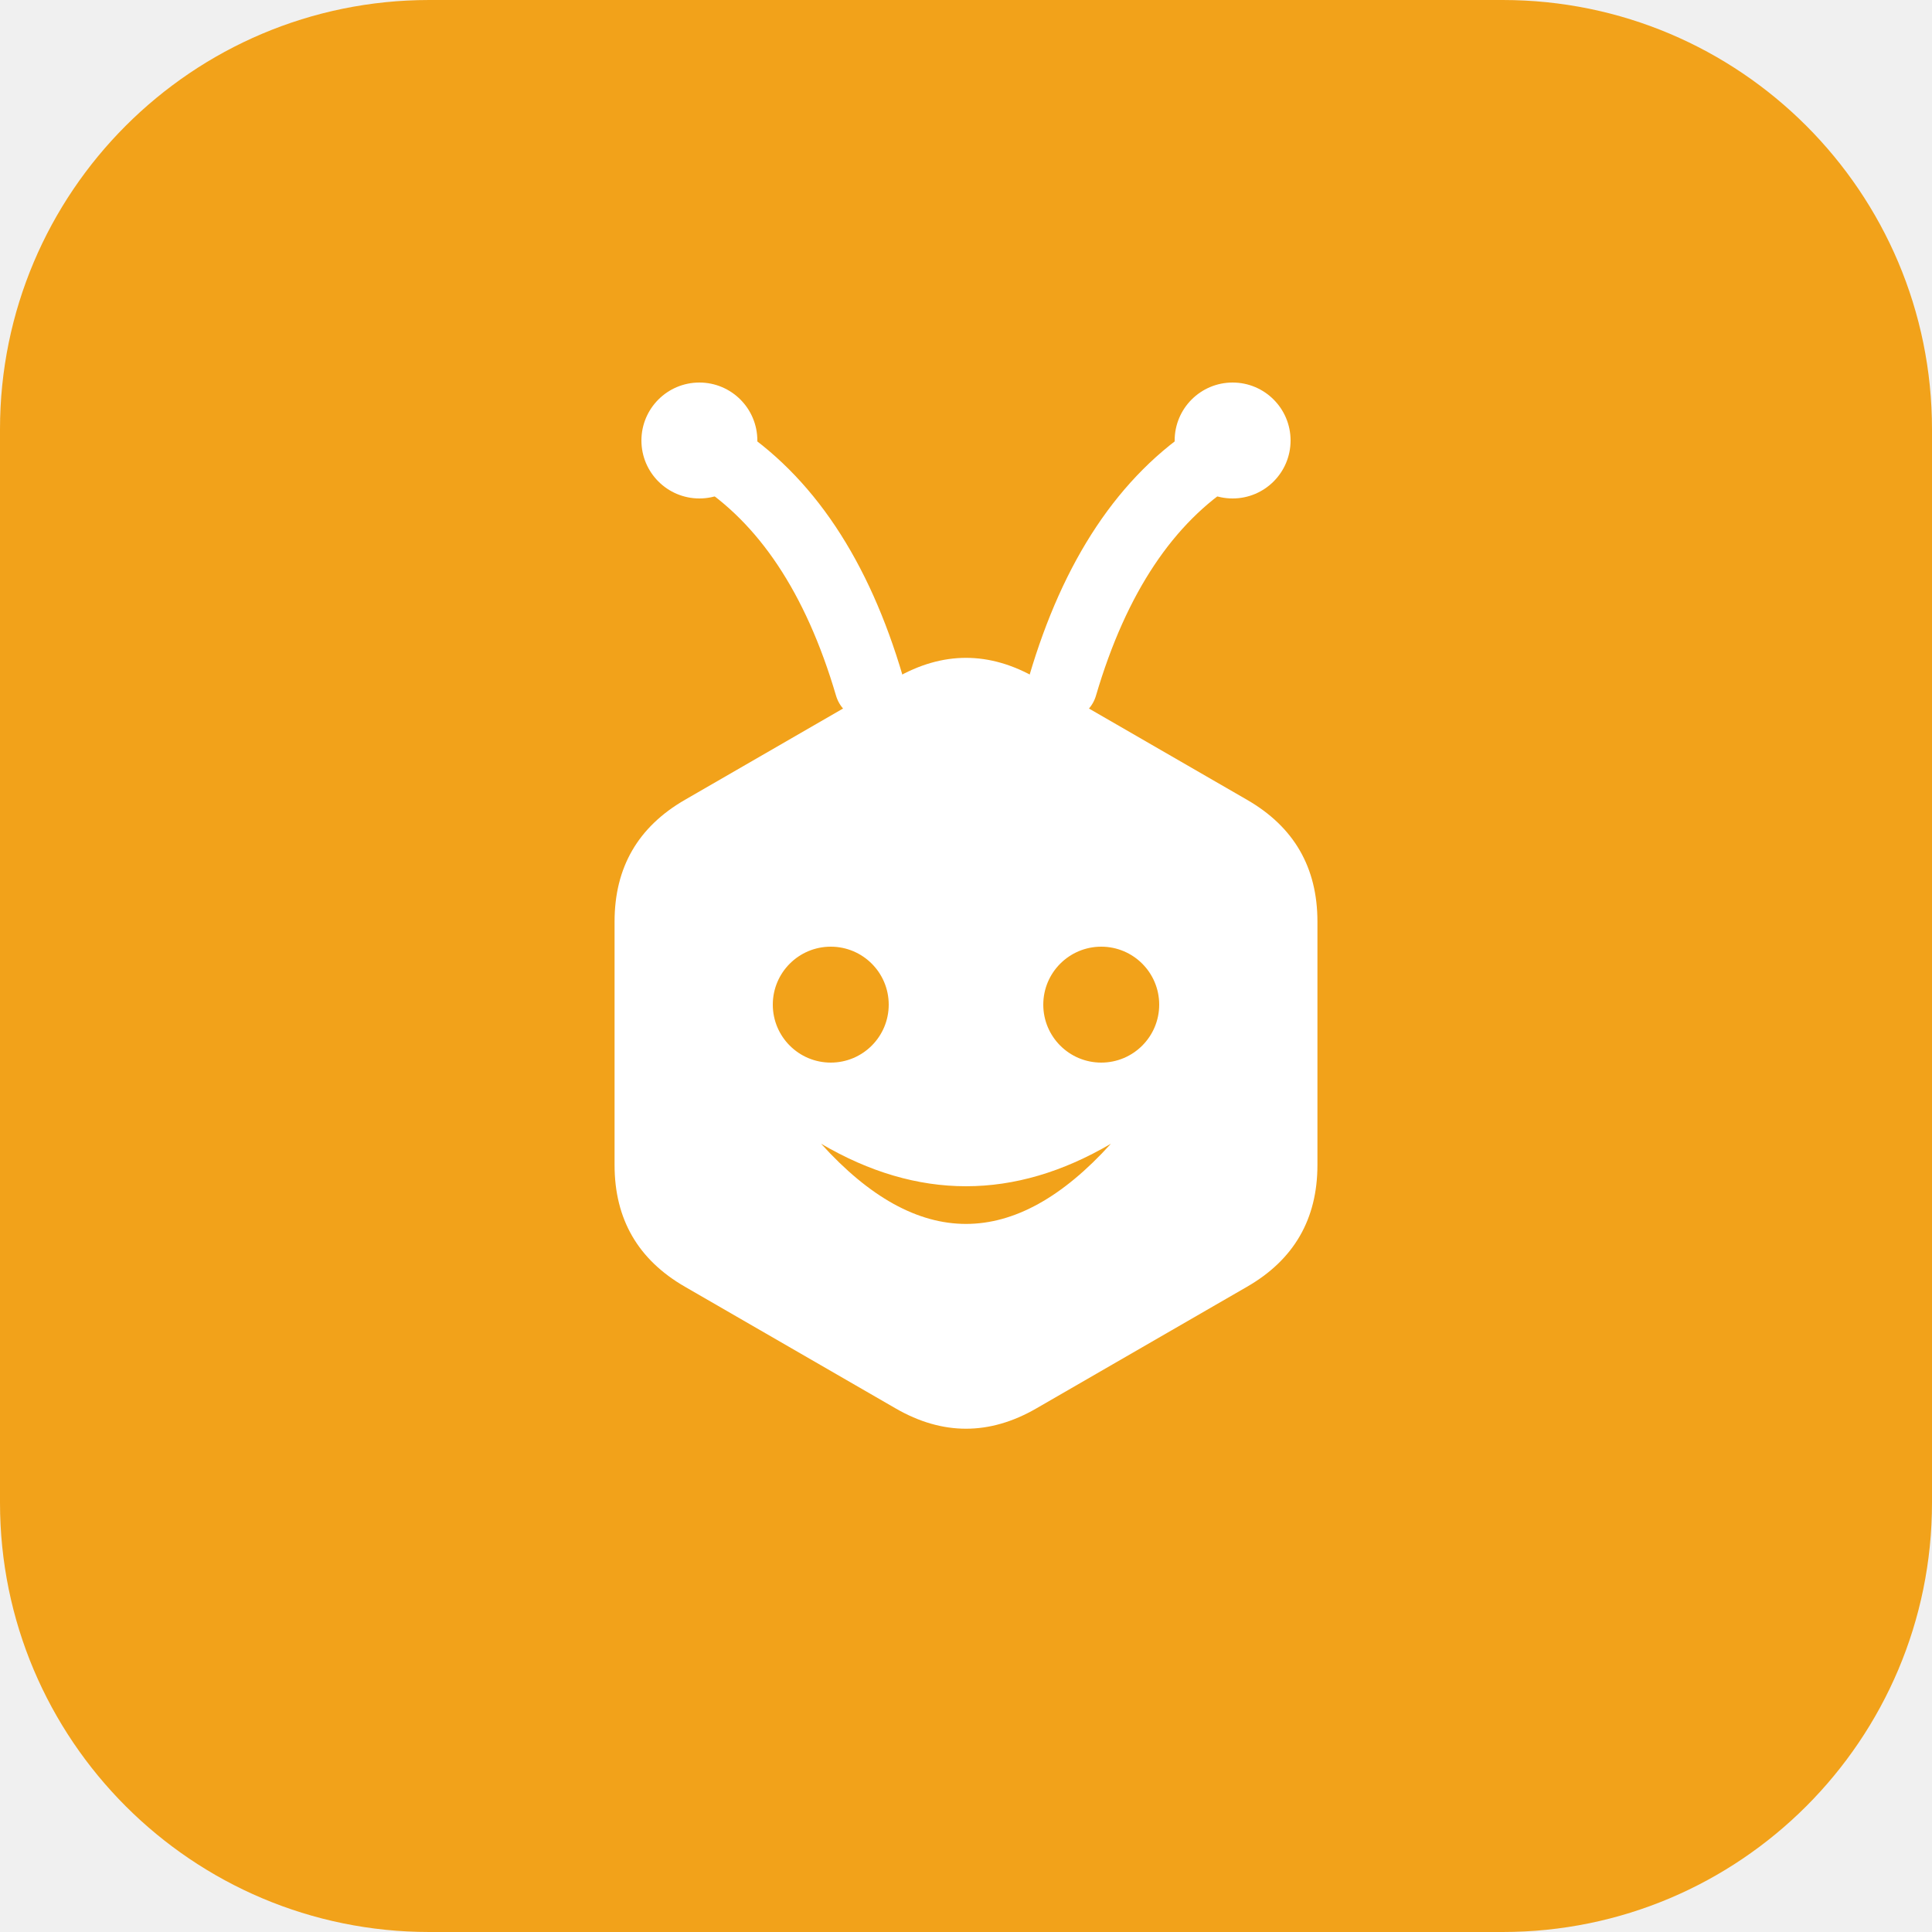
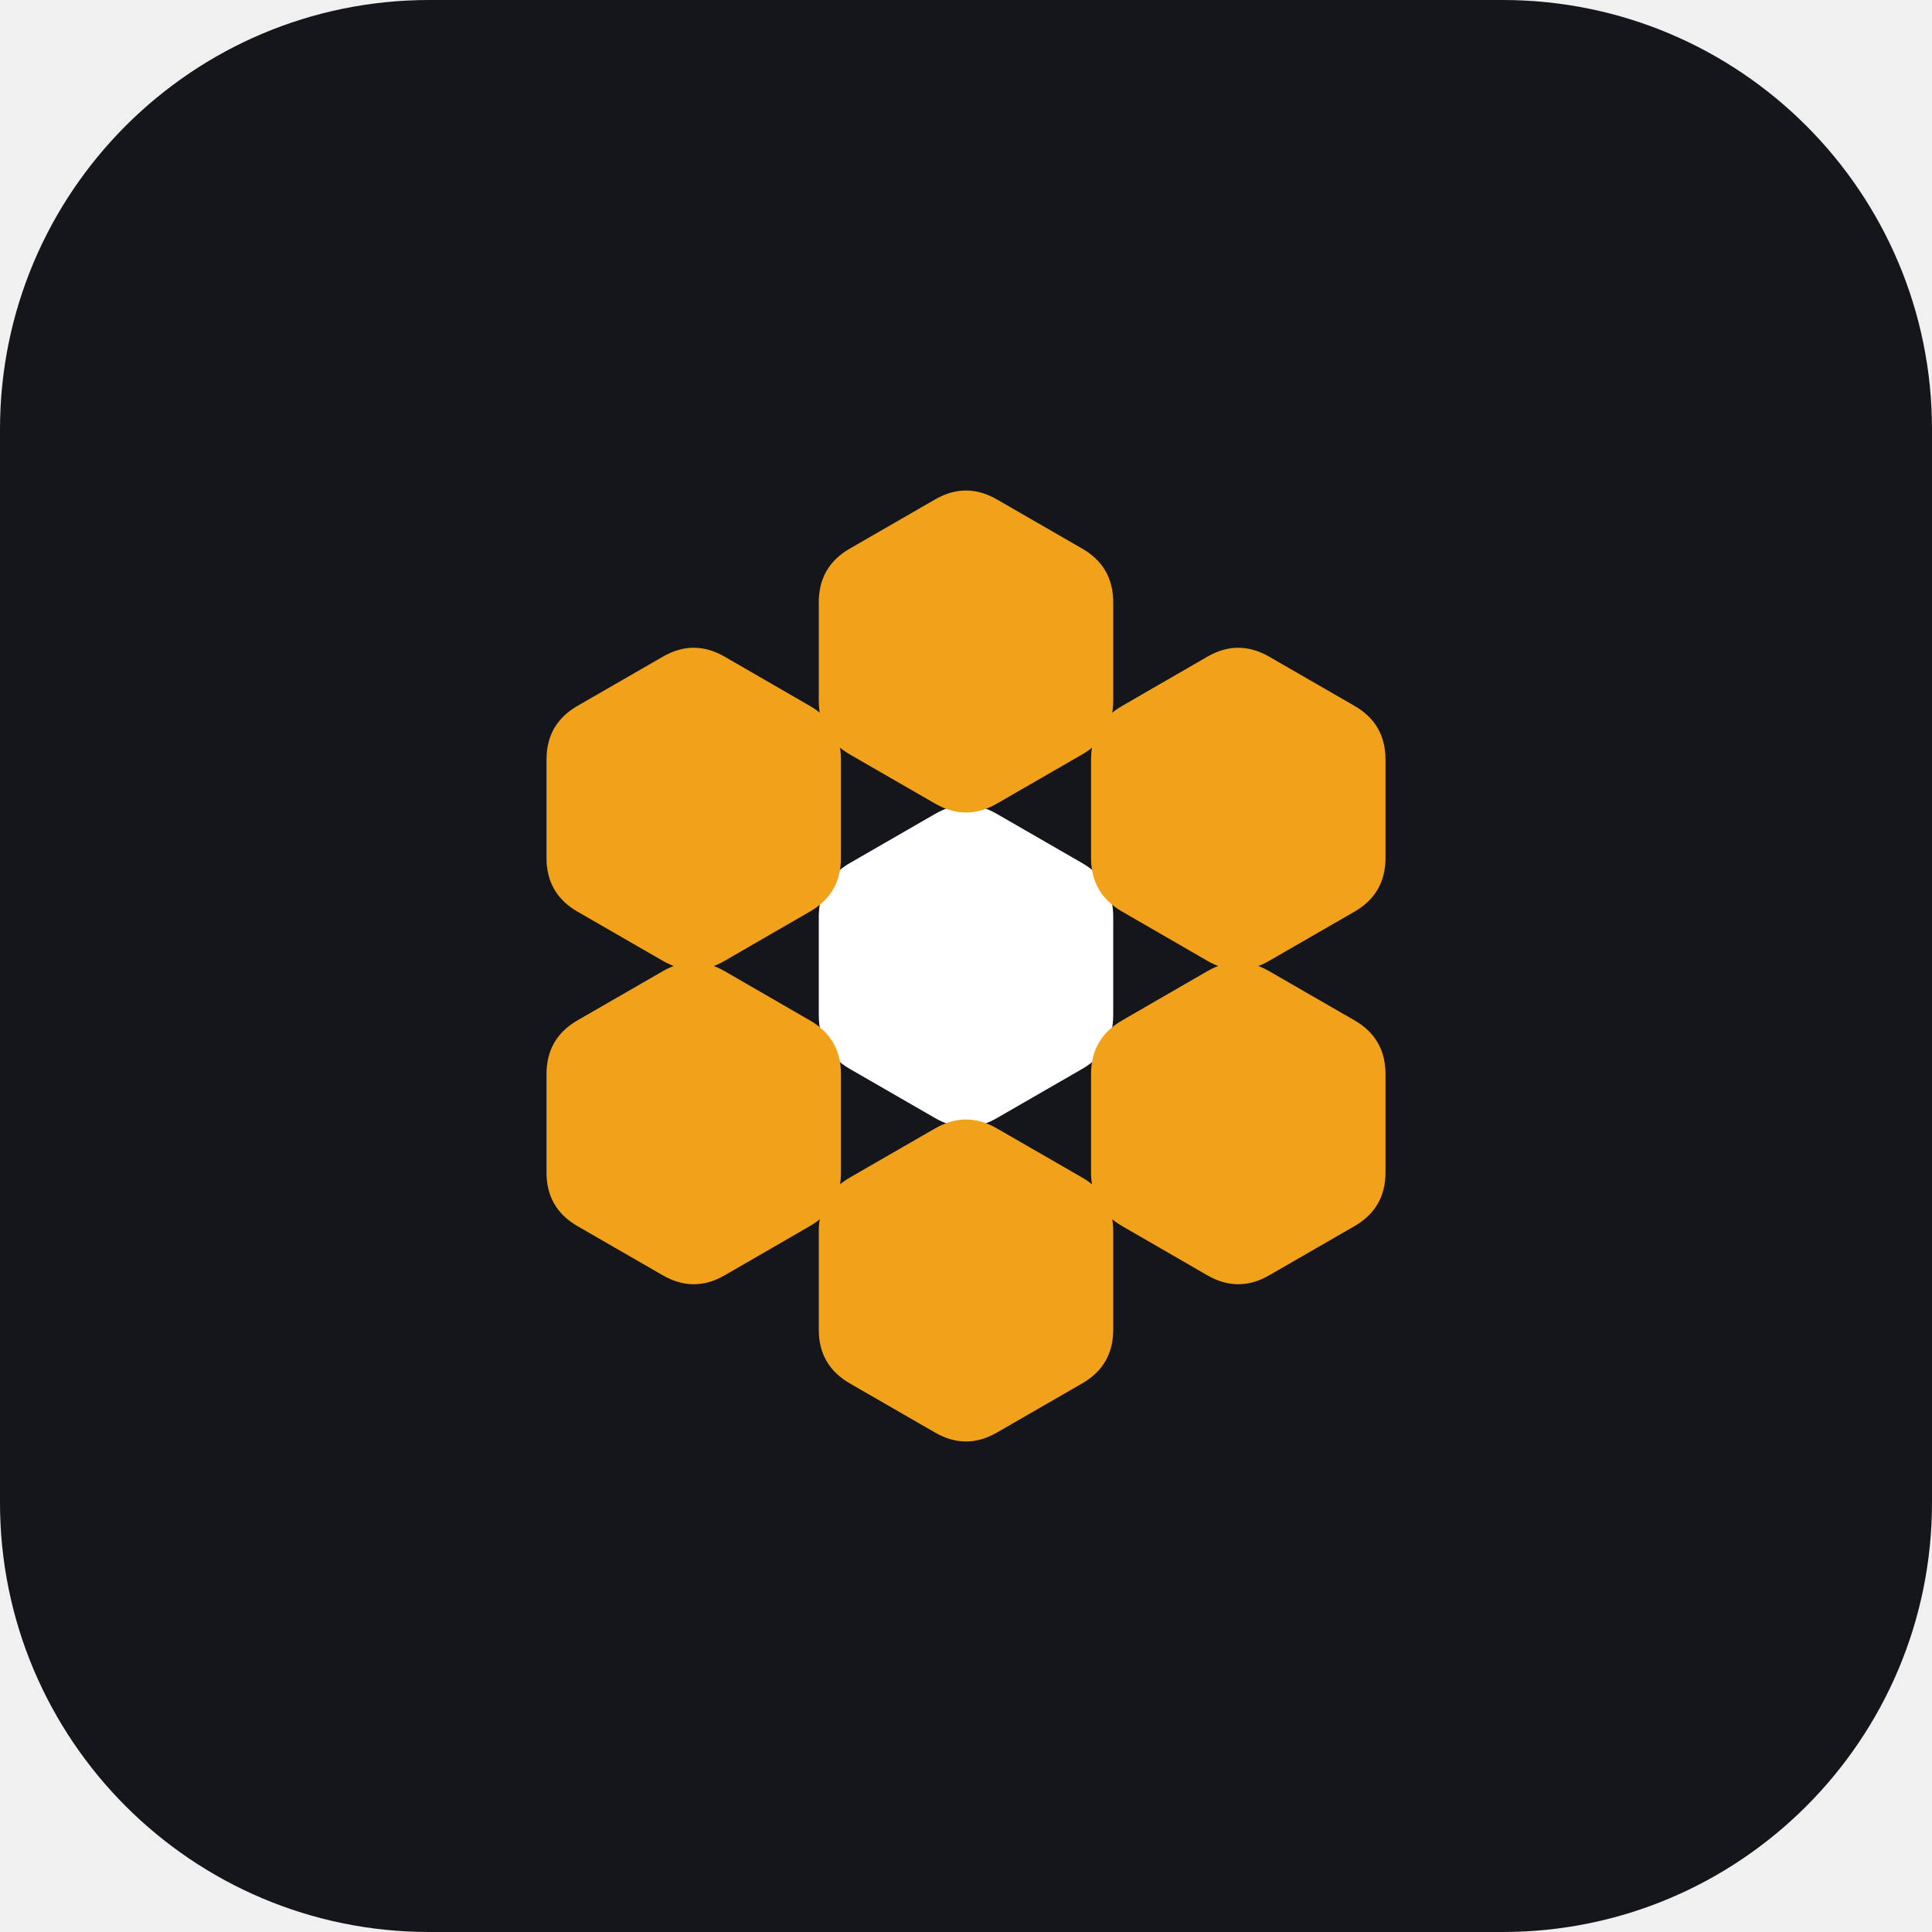
<svg xmlns="http://www.w3.org/2000/svg" width="512" height="512" viewBox="0 0 108 108">
-   <rect width="108" height="108" rx="24" fill="#F2A21A" />
-   <g transform="translate(54 54) scale(1.08) translate(-54 -54)">
-     <path fill="#FFFFFF" fill-rule="evenodd" d="M50.36,39.10Q54.00,37.00 57.64,39.10L68.55,45.40Q72.19,47.50 72.19,51.70L72.19,64.30Q72.19,68.50 68.55,70.60L57.64,76.90Q54.00,79.00 50.36,76.90L39.45,70.60Q35.81,68.50 35.81,64.30L35.81,51.70Q35.81,47.50 39.45,45.40ZM44.00,56.00a3.0,3.0 0,1 0,6.00,0a3.0,3.0 0,1 0,-6.00,0ZM58.00,56.00a3.0,3.0 0,1 0,6.00,0a3.0,3.0 0,1 0,-6.00,0ZM46.5,63.2Q54,71.5 61.5,63.2Q54,67.6 46.5,63.2Z" />
-     <path fill="none" stroke="#FFFFFF" stroke-width="3.6" stroke-linecap="round" d="M49,39.5Q46.5,31 41,27.5" />
-     <path fill="none" stroke="#FFFFFF" stroke-width="3.6" stroke-linecap="round" d="M59,39.5Q61.5,31 67,27.5" />
-     <path fill="#FFFFFF" d="M37.20,26.80a3.0,3.0 0,1 0,6.00,0a3.0,3.0 0,1 0,-6.00,0Z" />
-     <path fill="#FFFFFF" d="M64.80,26.80a3.0,3.0 0,1 0,6.00,0a3.0,3.0 0,1 0,-6.00,0Z" />
-   </g>
+   <rect width="108" height="108" rx="24" fill="#14161B" />
+   <path fill="#FFFFFF" d="M52.27,45.50Q54.00,44.50 55.73,45.50L60.50,48.25Q62.23,49.25 62.23,51.25L62.23,56.75Q62.23,58.75 60.50,59.75L55.73,62.50Q54.00,63.50 52.27,62.50L47.50,59.75Q45.77,58.75 45.77,56.75L45.77,51.25Q45.77,49.25 47.50,48.25Z" />
+   <path fill="#F2A21A" d="M52.27,27.92Q54.00,26.92 55.73,27.92L60.50,30.67Q62.23,31.67 62.23,33.67L62.23,39.17Q62.23,41.17 60.50,42.17L55.73,44.92Q54.00,45.92 52.27,44.92L47.50,42.17Q45.77,41.17 45.77,39.17L45.77,33.67Q45.77,31.67 47.50,30.67Z" />
+   <path fill="#F2A21A" d="M67.49,36.71Q69.22,35.71 70.95,36.71L75.72,39.46Q77.45,40.46 77.45,42.46L77.45,47.96Q77.45,49.96 75.72,50.96L70.95,53.71Q69.22,54.71 67.49,53.71L62.73,50.96Q60.99,49.96 60.99,47.96L60.99,42.46Q60.99,40.46 62.73,39.46Z" />
+   <path fill="#F2A21A" d="M67.49,54.29Q69.22,53.29 70.95,54.29L75.72,57.04Q77.45,58.04 77.45,60.04L77.45,65.54Q77.45,67.54 75.72,68.54L70.95,71.29Q69.22,72.29 67.49,71.29L62.73,68.54Q60.99,67.54 60.99,65.54L60.99,60.04Q60.99,58.04 62.73,57.04Z" />
+   <path fill="#F2A21A" d="M52.27,63.08Q54.00,62.08 55.73,63.08L60.50,65.83Q62.23,66.83 62.23,68.83L62.23,74.33Q62.23,76.33 60.50,77.33L55.73,80.08Q54.00,81.08 52.27,80.08L47.50,77.33Q45.77,76.33 45.77,74.33L45.77,68.83Q45.77,66.83 47.50,65.83Z" />
+   <path fill="#F2A21A" d="M37.05,54.29Q38.78,53.29 40.51,54.29L45.27,57.04Q47.01,58.04 47.01,60.04L47.01,65.54Q47.01,67.54 45.27,68.54L40.51,71.29Q38.78,72.29 37.05,71.29L32.28,68.54Q30.55,67.54 30.55,65.54L30.55,60.04Q30.55,58.04 32.28,57.04Z" />
+   <path fill="#F2A21A" d="M37.05,36.71Q38.78,35.71 40.51,36.71L45.27,39.46Q47.01,40.46 47.01,42.46L47.01,47.96Q47.01,49.96 45.27,50.96L40.51,53.71Q38.78,54.71 37.05,53.71L32.28,50.96Q30.55,49.96 30.55,47.96L30.55,42.46Q30.55,40.46 32.28,39.46Z" />
</svg>
